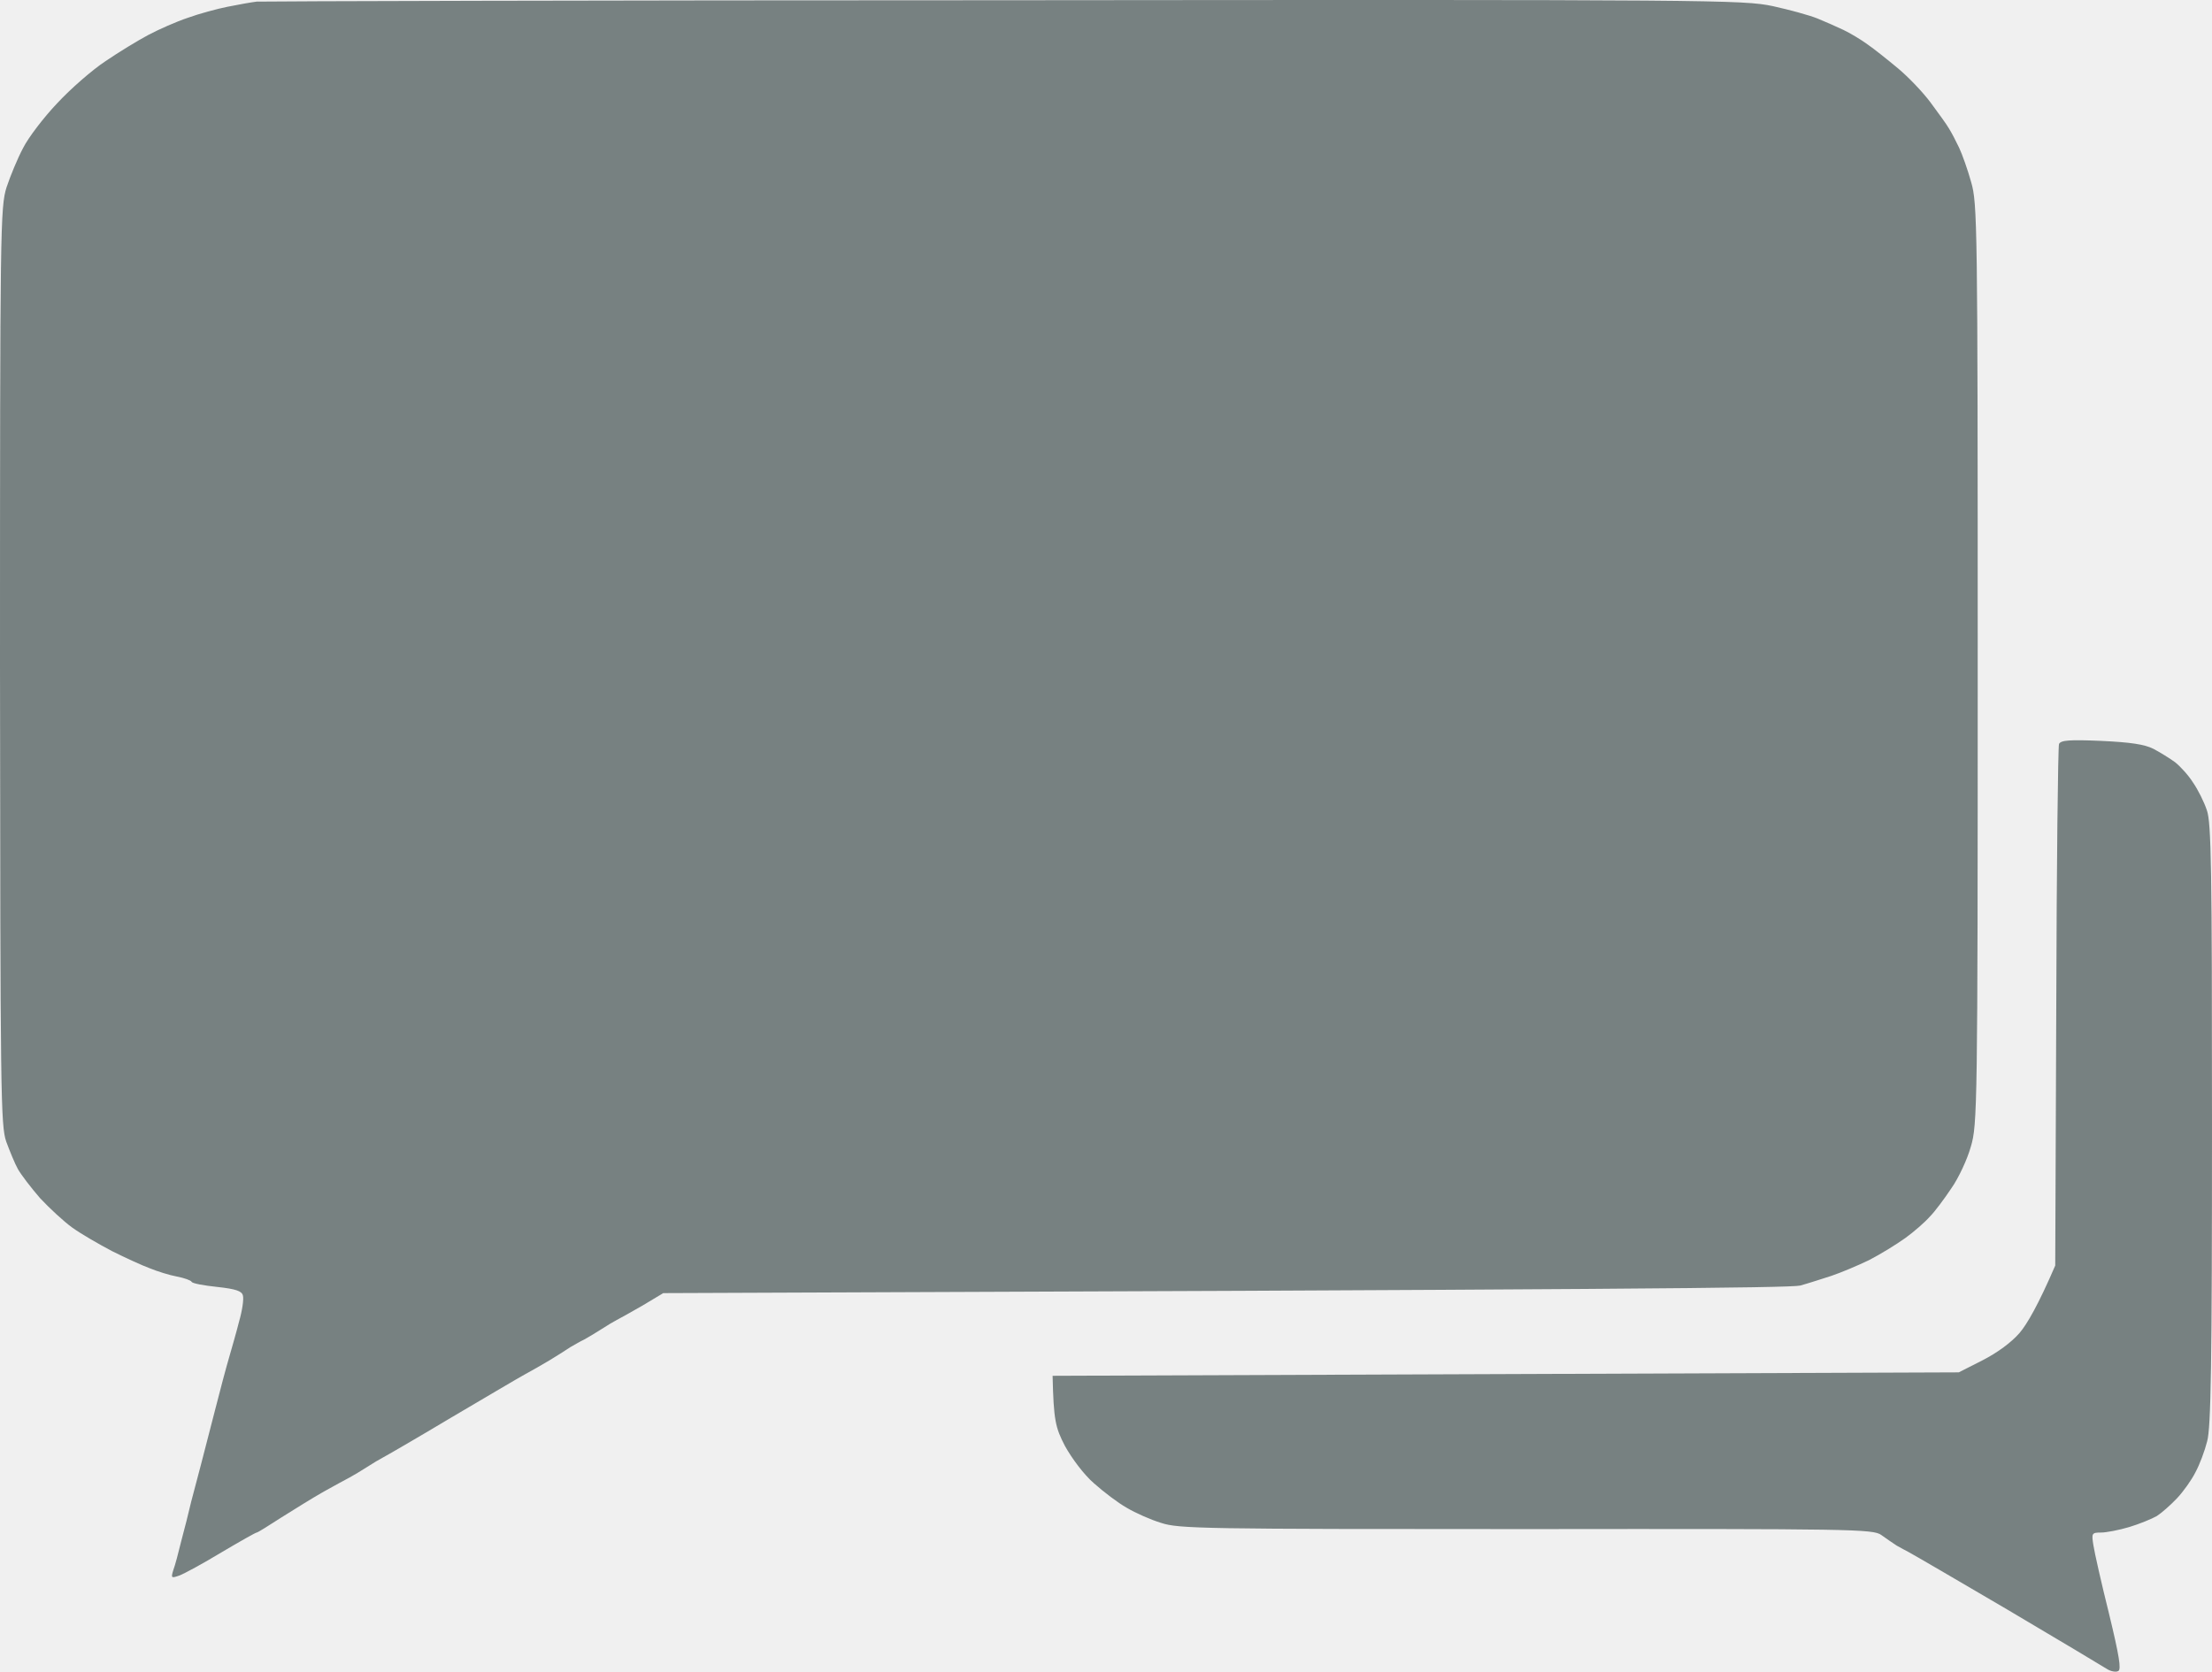
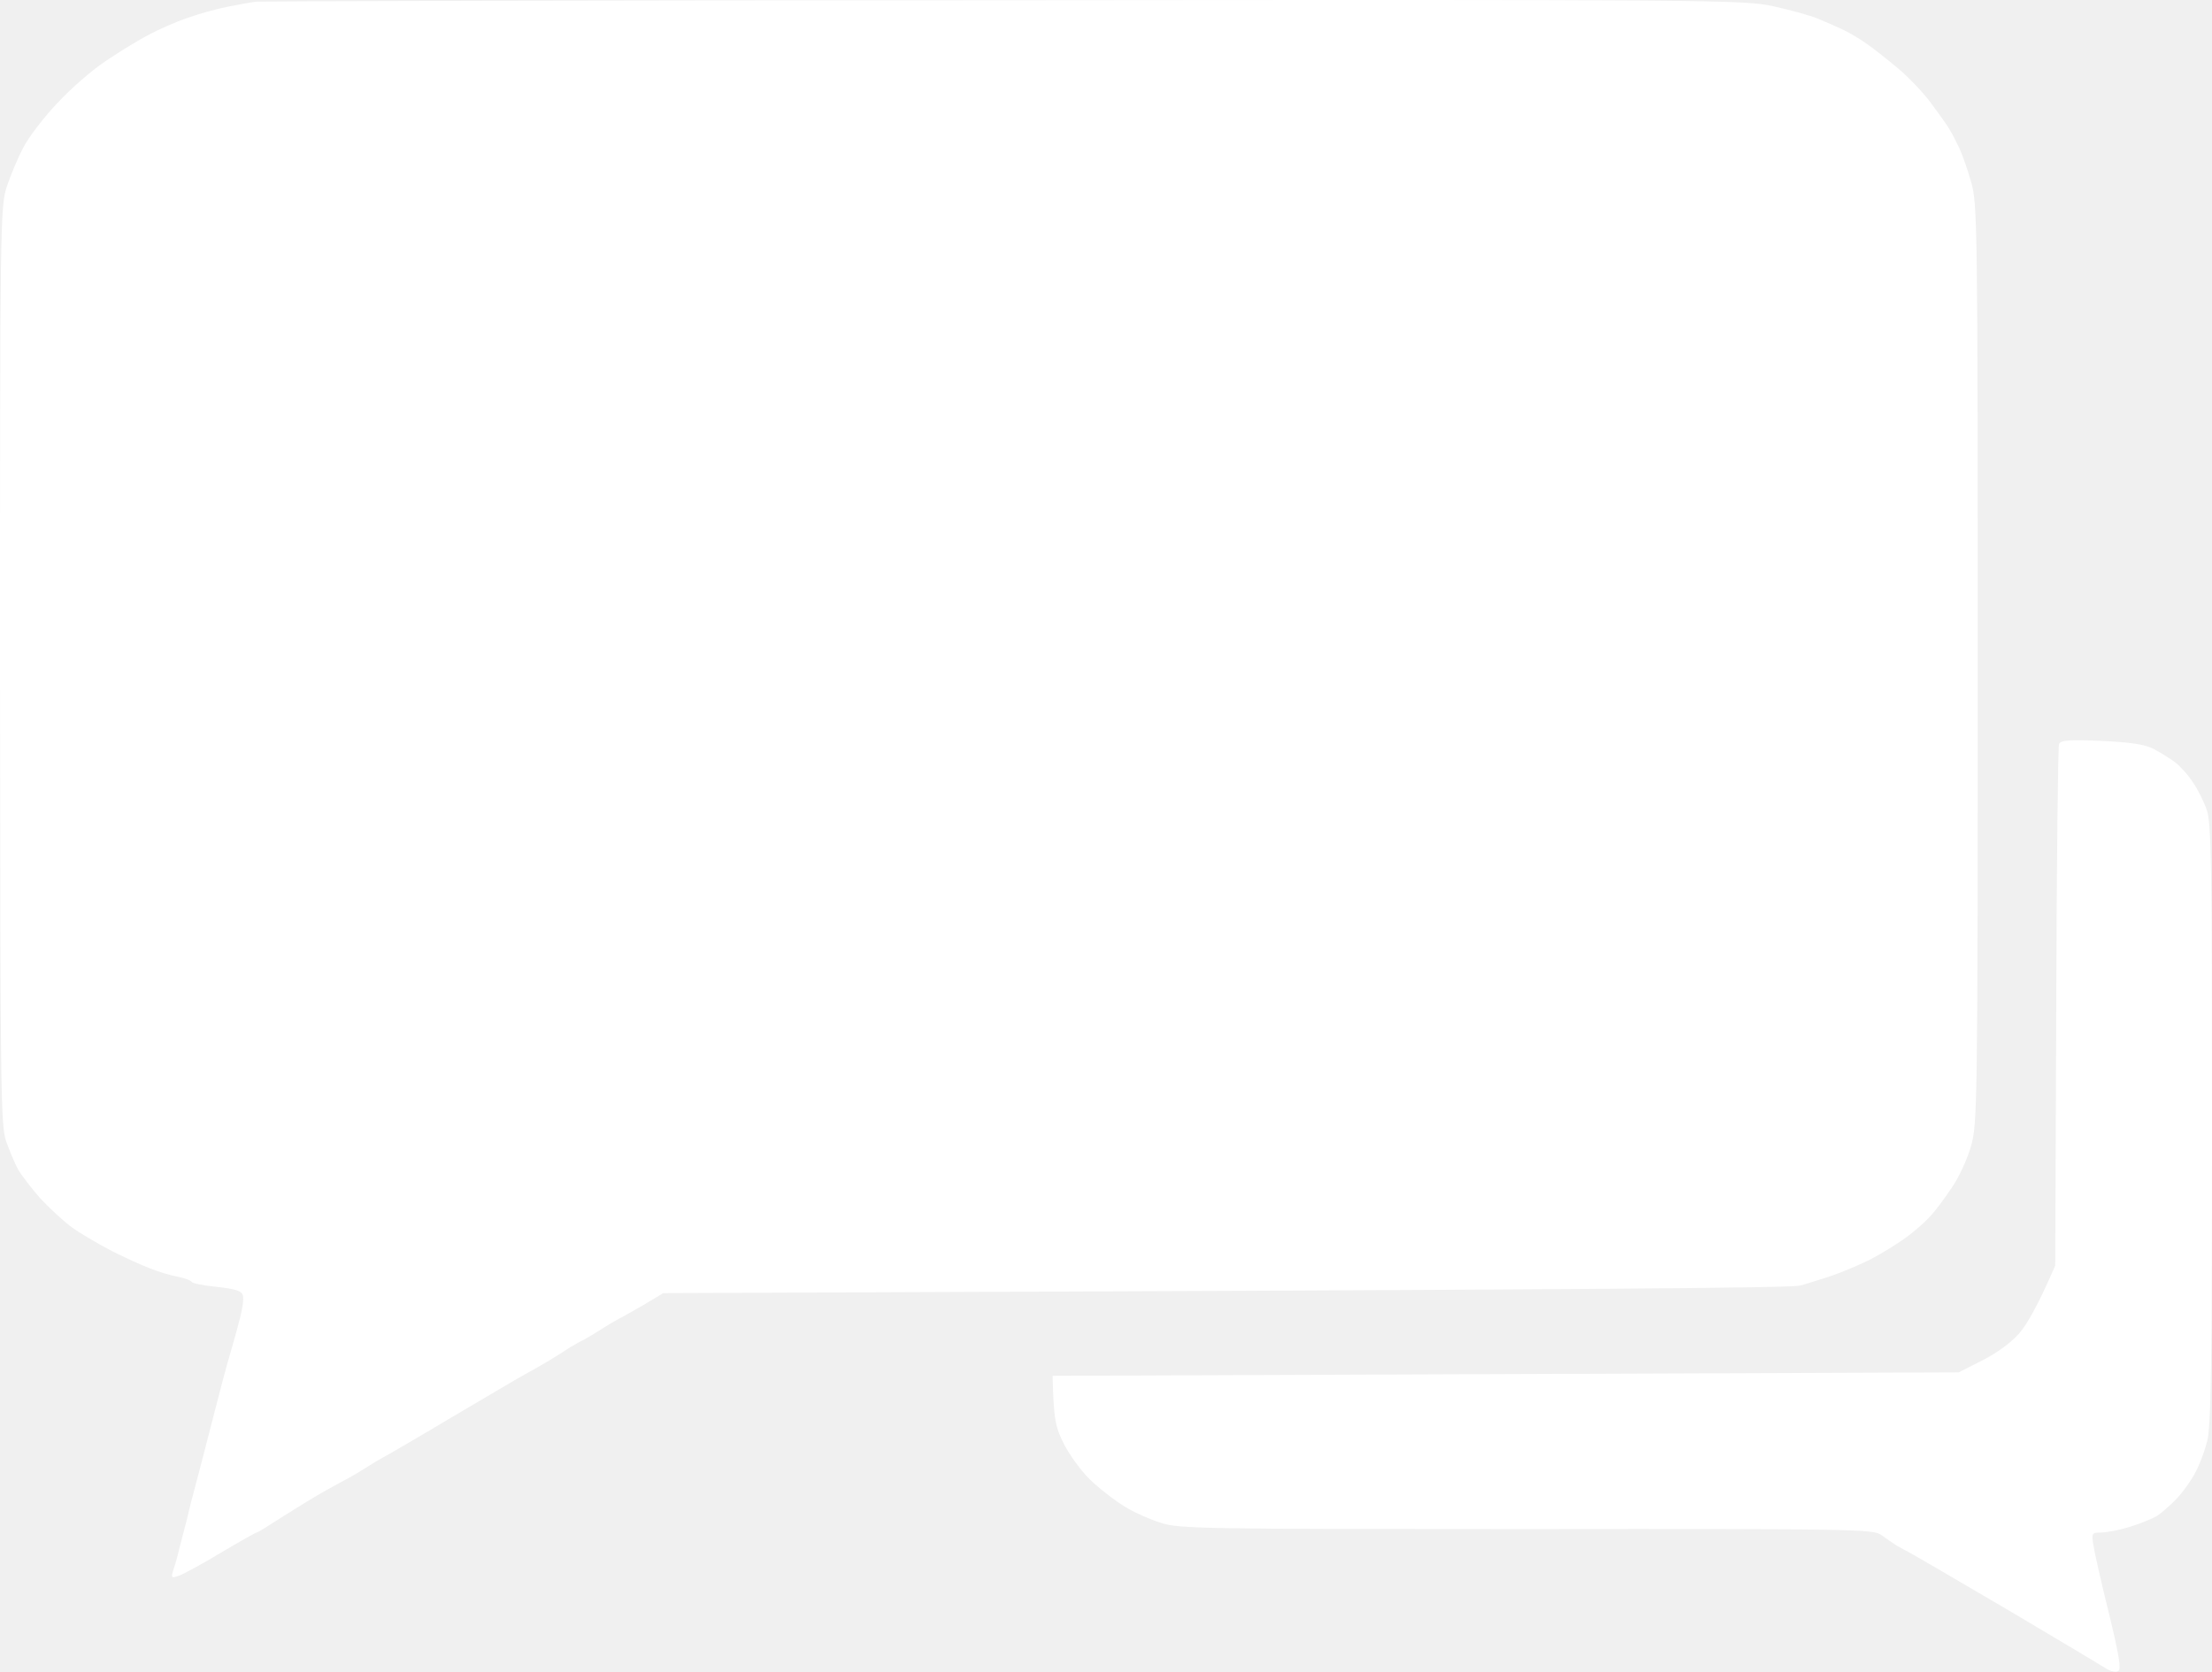
<svg xmlns="http://www.w3.org/2000/svg" version="1.2" viewBox="47 71.13 642 485.25">
  <style>
- 		.s0 { fill: #5f6b6bd4 } 
+ 		.s0 { fill: white } 
	</style>
  <path id="Path 0" class="s0" d="m338.5 71.2c207.3-0.2 214.3-0.1 223 1.7 5 1.1 10.8 2.7 13 3.6 2.2 0.9 5.6 2.4 7.5 3.3 1.9 0.9 5.1 2.8 7 4.2 1.9 1.3 5.9 4.5 8.9 7 3 2.5 7.3 7 9.5 10 2.3 3.1 4.7 6.4 5.3 7.5 0.7 1.1 2 3.6 2.9 5.5 0.9 1.9 2.5 6.4 3.5 10 1.8 6.2 1.9 11.7 1.9 140 0 128.8-0.1 133.7-2 140-1 3.6-3.5 9-5.6 12-2 3-4.8 6.8-6.3 8.3-1.4 1.6-4.6 4.4-7.1 6.2-2.5 1.8-7.2 4.7-10.5 6.4-3.3 1.6-8.3 3.7-11 4.6-2.8 0.9-6.8 2.2-9 2.8-2.8 0.7-53.3 1.2-330 2.2l-6 3.6c-3.3 1.9-6.7 3.8-7.5 4.2-0.8 0.4-2.8 1.6-4.5 2.7-1.7 1.1-3.9 2.4-5 3-1.1 0.5-2.9 1.6-4 2.2-1 0.7-3.7 2.4-6 3.8-2.2 1.3-5.3 3.1-7 4-1.7 0.9-11.3 6.6-21.5 12.6-10.2 6.1-19.2 11.3-20 11.7-0.8 0.4-2.8 1.6-4.5 2.7-1.7 1.1-3.9 2.4-5 3-1.1 0.6-4.5 2.4-7.5 4.1-3 1.7-8.5 5.1-12.3 7.5-3.7 2.4-6.9 4.4-7.2 4.4-0.3 0-4.9 2.6-10.3 5.8-5.3 3.2-10.8 6.2-12.2 6.7-2.3 0.8-2.4 0.7-1.7-1.6 0.5-1.3 1.5-5.1 2.3-8.4 0.9-3.3 2.2-8.5 2.9-11.5 0.8-3 2.1-8 2.9-11 0.8-3 2.6-10 4-15.5 1.4-5.5 3.2-12.3 4-15 0.8-2.8 2.2-7.6 3-10.8 0.9-3.1 1.4-6.5 1.1-7.5-0.3-1.3-2-1.9-7.5-2.5-3.8-0.4-7.2-1-7.4-1.5-0.2-0.4-2.1-1.1-4.2-1.5-2.2-0.4-5.7-1.5-7.9-2.4-2.2-0.8-7.2-3.1-11-5-3.8-2-9-5-11.5-6.8-2.5-1.8-6.7-5.7-9.4-8.6-2.6-3-5.5-6.8-6.4-8.4-0.9-1.6-2.4-5.3-3.4-8-1.6-4.7-1.7-13.4-1.8-138 0-127.7 0.1-133.2 1.9-139 1.1-3.3 3.2-8.4 4.8-11.4 1.5-3 6-8.9 9.9-13 3.9-4.2 10.2-9.7 14-12.2 3.8-2.6 9.4-6 12.4-7.6 3-1.6 8.2-3.9 11.5-5 3.3-1.2 8.5-2.6 11.5-3.2 3-0.6 6.8-1.3 8.5-1.5 1.7-0.1 99.3-0.4 217-0.4zm318.4 215c8.5 0.4 12.5 1 15.1 2.3 1.9 1 4.8 2.8 6.3 3.9 1.5 1.2 3.9 3.8 5.2 5.9 1.4 2 3.2 5.6 4 8 1.3 3.6 1.5 16.8 1.5 91.2 0 69.4-0.3 88-1.4 92-0.7 2.8-2.2 6.8-3.4 9-1.1 2.2-3.5 5.6-5.4 7.6-1.8 1.9-4.4 4.2-5.8 5.1-1.4 0.8-5 2.3-8 3.2-3 0.9-6.7 1.6-8.2 1.6-2.7 0-2.8 0.2-2.2 3.8 0.3 2 2.3 10.9 4.5 19.7 3 12.4 3.6 16.2 2.7 16.7-0.7 0.4-2.2 0.1-3.3-0.6-1.1-0.7-14.1-8.5-29-17.3-14.8-8.7-27.7-16.2-28.5-16.6-0.8-0.4-2.4-1.3-3.5-1.9-1.1-0.7-3.1-2.1-4.5-3.1-2.4-1.7-8.1-1.8-103-1.7-93.9 0-100.9-0.1-106-1.8-3-0.9-7.5-2.9-10-4.4-2.5-1.4-6.7-4.6-9.5-7.1-2.9-2.5-6.4-7.2-8.4-10.8-2.8-5.4-3.3-7.5-3.6-20.4l263-1 6.9-3.5c4.3-2.2 8.4-5.2 10.8-8 2.1-2.5 5.3-7.9 10.3-19.5l0.3-75c0.1-41.2 0.5-75.6 0.8-76.4 0.5-1.1 3-1.3 12.3-0.9z" />
</svg>
